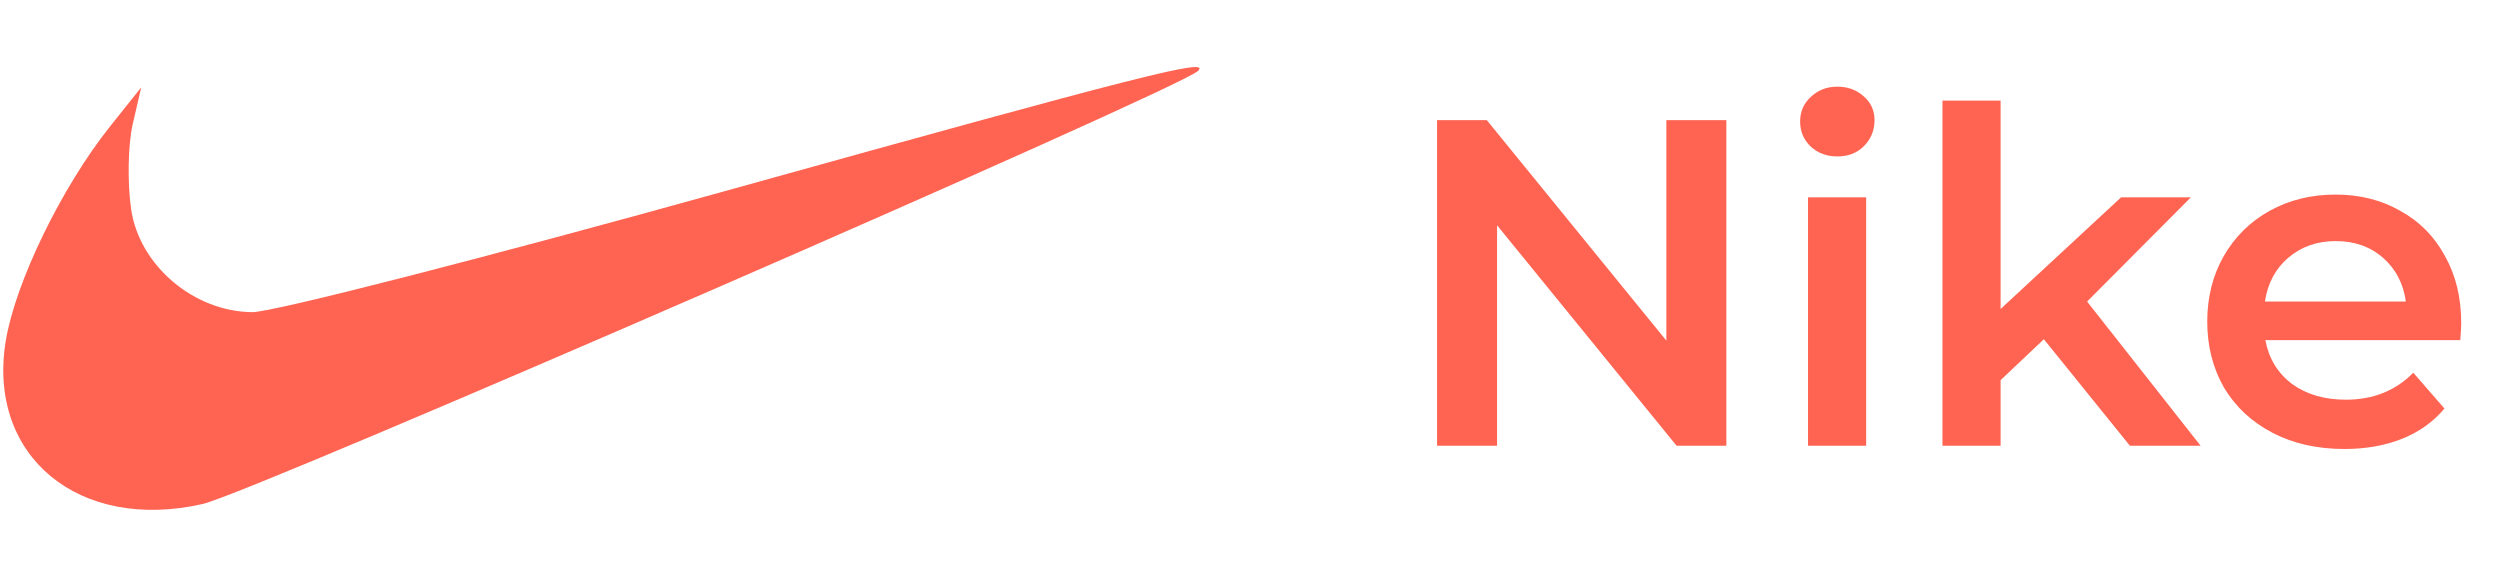
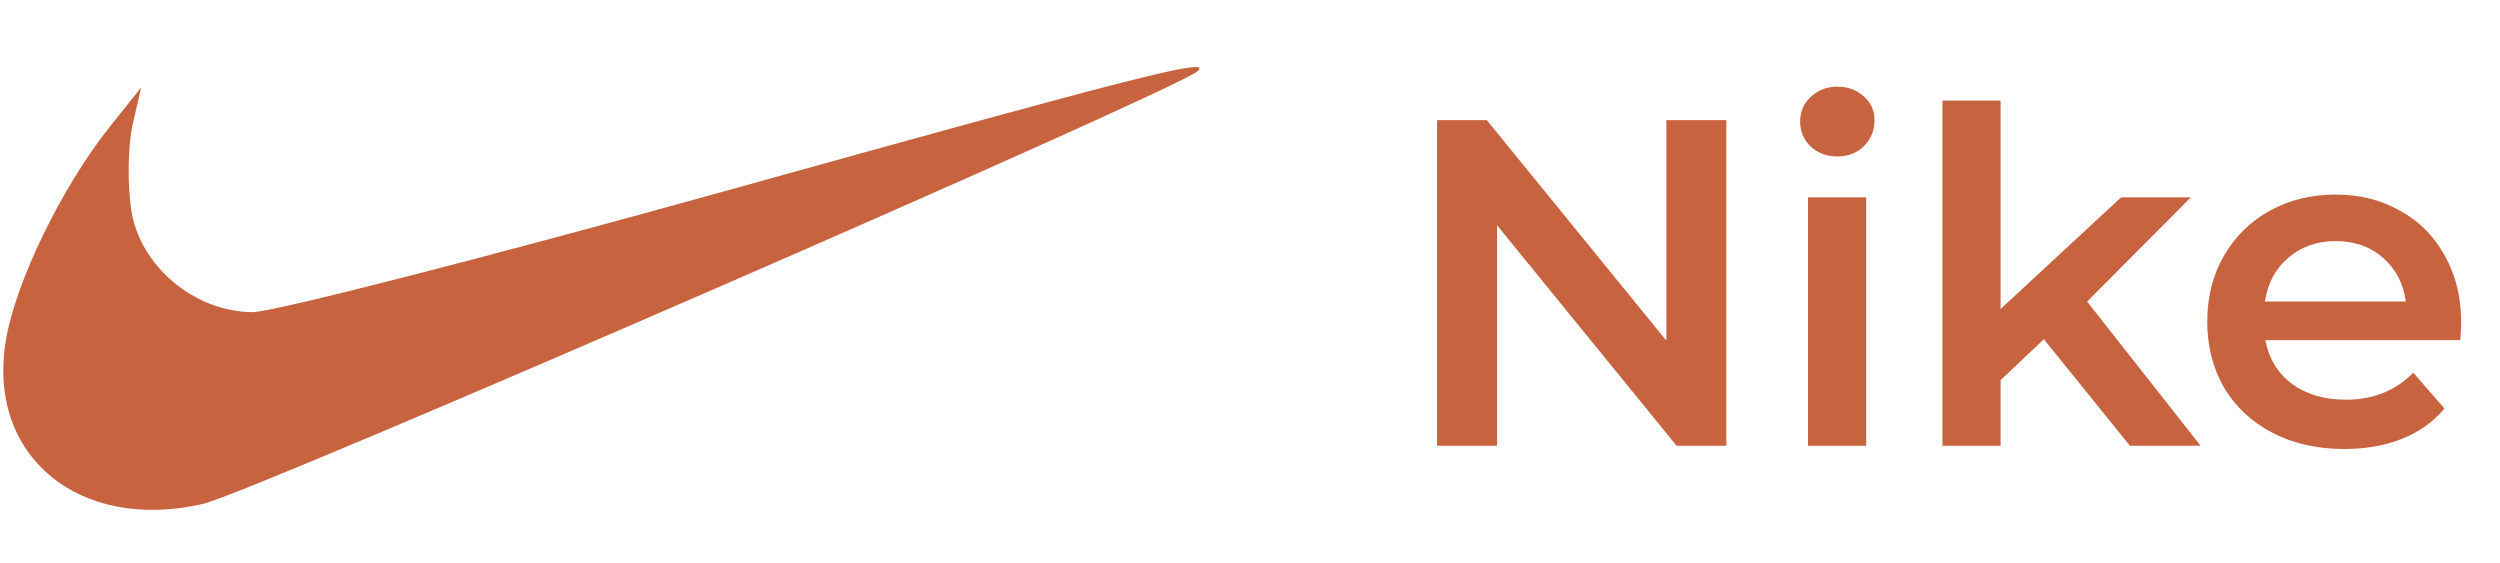
<svg xmlns="http://www.w3.org/2000/svg" width="129" height="29" viewBox="0 0 129 29" fill="none">
-   <path d="M89.08 6.2V23H86.512L77.248 11.624V23H74.152V6.2H76.72L85.984 17.576V6.2H89.08ZM93.294 10.184H96.294V23H93.294V10.184ZM94.806 8.072C94.262 8.072 93.806 7.904 93.438 7.568C93.07 7.216 92.886 6.784 92.886 6.272C92.886 5.76 93.07 5.336 93.438 5C93.806 4.648 94.262 4.472 94.806 4.472C95.35 4.472 95.806 4.64 96.174 4.976C96.542 5.296 96.726 5.704 96.726 6.2C96.726 6.728 96.542 7.176 96.174 7.544C95.822 7.896 95.366 8.072 94.806 8.072ZM105.463 17.504L103.231 19.616V23H100.231V5.192H103.231V15.944L109.447 10.184H113.047L107.695 15.56L113.551 23H109.903L105.463 17.504ZM126.998 16.664C126.998 16.872 126.982 17.168 126.95 17.552H116.894C117.07 18.496 117.526 19.248 118.262 19.808C119.014 20.352 119.942 20.624 121.046 20.624C122.454 20.624 123.614 20.16 124.526 19.232L126.134 21.08C125.558 21.768 124.83 22.288 123.95 22.64C123.07 22.992 122.078 23.168 120.974 23.168C119.566 23.168 118.326 22.888 117.254 22.328C116.182 21.768 115.35 20.992 114.758 20C114.182 18.992 113.894 17.856 113.894 16.592C113.894 15.344 114.174 14.224 114.734 13.232C115.31 12.224 116.102 11.44 117.11 10.88C118.118 10.32 119.254 10.04 120.518 10.04C121.766 10.04 122.878 10.32 123.854 10.88C124.846 11.424 125.614 12.2 126.158 13.208C126.718 14.2 126.998 15.352 126.998 16.664ZM120.518 12.44C119.558 12.44 118.742 12.728 118.07 13.304C117.414 13.864 117.014 14.616 116.87 15.56H124.142C124.014 14.632 123.622 13.88 122.966 13.304C122.31 12.728 121.494 12.44 120.518 12.44Z" fill="#FF6452" />
-   <path fill-rule="evenodd" clip-rule="evenodd" d="M37.61 9.805C25.135 13.276 14.071 16.112 13.024 16.107C10.011 16.09 7.192 13.701 6.768 10.806C6.569 9.444 6.604 7.469 6.846 6.418L7.287 4.507L5.672 6.532C3.17 9.671 0.775 14.608 0.291 17.626C-0.659 23.552 4.086 27.46 10.465 26.004C12.994 25.427 60.955 4.557 61.822 3.656C62.483 2.969 58.945 3.867 37.61 9.805Z" fill="#FF6452" />
+   <path d="M89.08 6.2V23H86.512L77.248 11.624V23H74.152V6.2H76.72L85.984 17.576V6.2H89.08ZM93.294 10.184H96.294V23H93.294V10.184ZM94.806 8.072C94.262 8.072 93.806 7.904 93.438 7.568C93.07 7.216 92.886 6.784 92.886 6.272C92.886 5.76 93.07 5.336 93.438 5C93.806 4.648 94.262 4.472 94.806 4.472C95.35 4.472 95.806 4.64 96.174 4.976C96.542 5.296 96.726 5.704 96.726 6.2C96.726 6.728 96.542 7.176 96.174 7.544C95.822 7.896 95.366 8.072 94.806 8.072ZM105.463 17.504L103.231 19.616V23H100.231V5.192H103.231V15.944L109.447 10.184H113.047L107.695 15.56L113.551 23H109.903L105.463 17.504ZM126.998 16.664C126.998 16.872 126.982 17.168 126.95 17.552H116.894C117.07 18.496 117.526 19.248 118.262 19.808C119.014 20.352 119.942 20.624 121.046 20.624C122.454 20.624 123.614 20.16 124.526 19.232L126.134 21.08C125.558 21.768 124.83 22.288 123.95 22.64C123.07 22.992 122.078 23.168 120.974 23.168C119.566 23.168 118.326 22.888 117.254 22.328C116.182 21.768 115.35 20.992 114.758 20C114.182 18.992 113.894 17.856 113.894 16.592C113.894 15.344 114.174 14.224 114.734 13.232C115.31 12.224 116.102 11.44 117.11 10.88C118.118 10.32 119.254 10.04 120.518 10.04C121.766 10.04 122.878 10.32 123.854 10.88C124.846 11.424 125.614 12.2 126.158 13.208C126.718 14.2 126.998 15.352 126.998 16.664ZM120.518 12.44C119.558 12.44 118.742 12.728 118.07 13.304C117.414 13.864 117.014 14.616 116.87 15.56H124.142C124.014 14.632 123.622 13.88 122.966 13.304C122.31 12.728 121.494 12.44 120.518 12.44Z" fill="#C7633F" />
+   <path fill-rule="evenodd" clip-rule="evenodd" d="M37.61 9.805C25.135 13.276 14.071 16.112 13.024 16.107C10.011 16.09 7.192 13.701 6.768 10.806C6.569 9.444 6.604 7.469 6.846 6.418L7.287 4.507L5.672 6.532C3.17 9.671 0.775 14.608 0.291 17.626C-0.659 23.552 4.086 27.46 10.465 26.004C12.994 25.427 60.955 4.557 61.822 3.656C62.483 2.969 58.945 3.867 37.61 9.805Z" fill="#C7633F" />
</svg>
